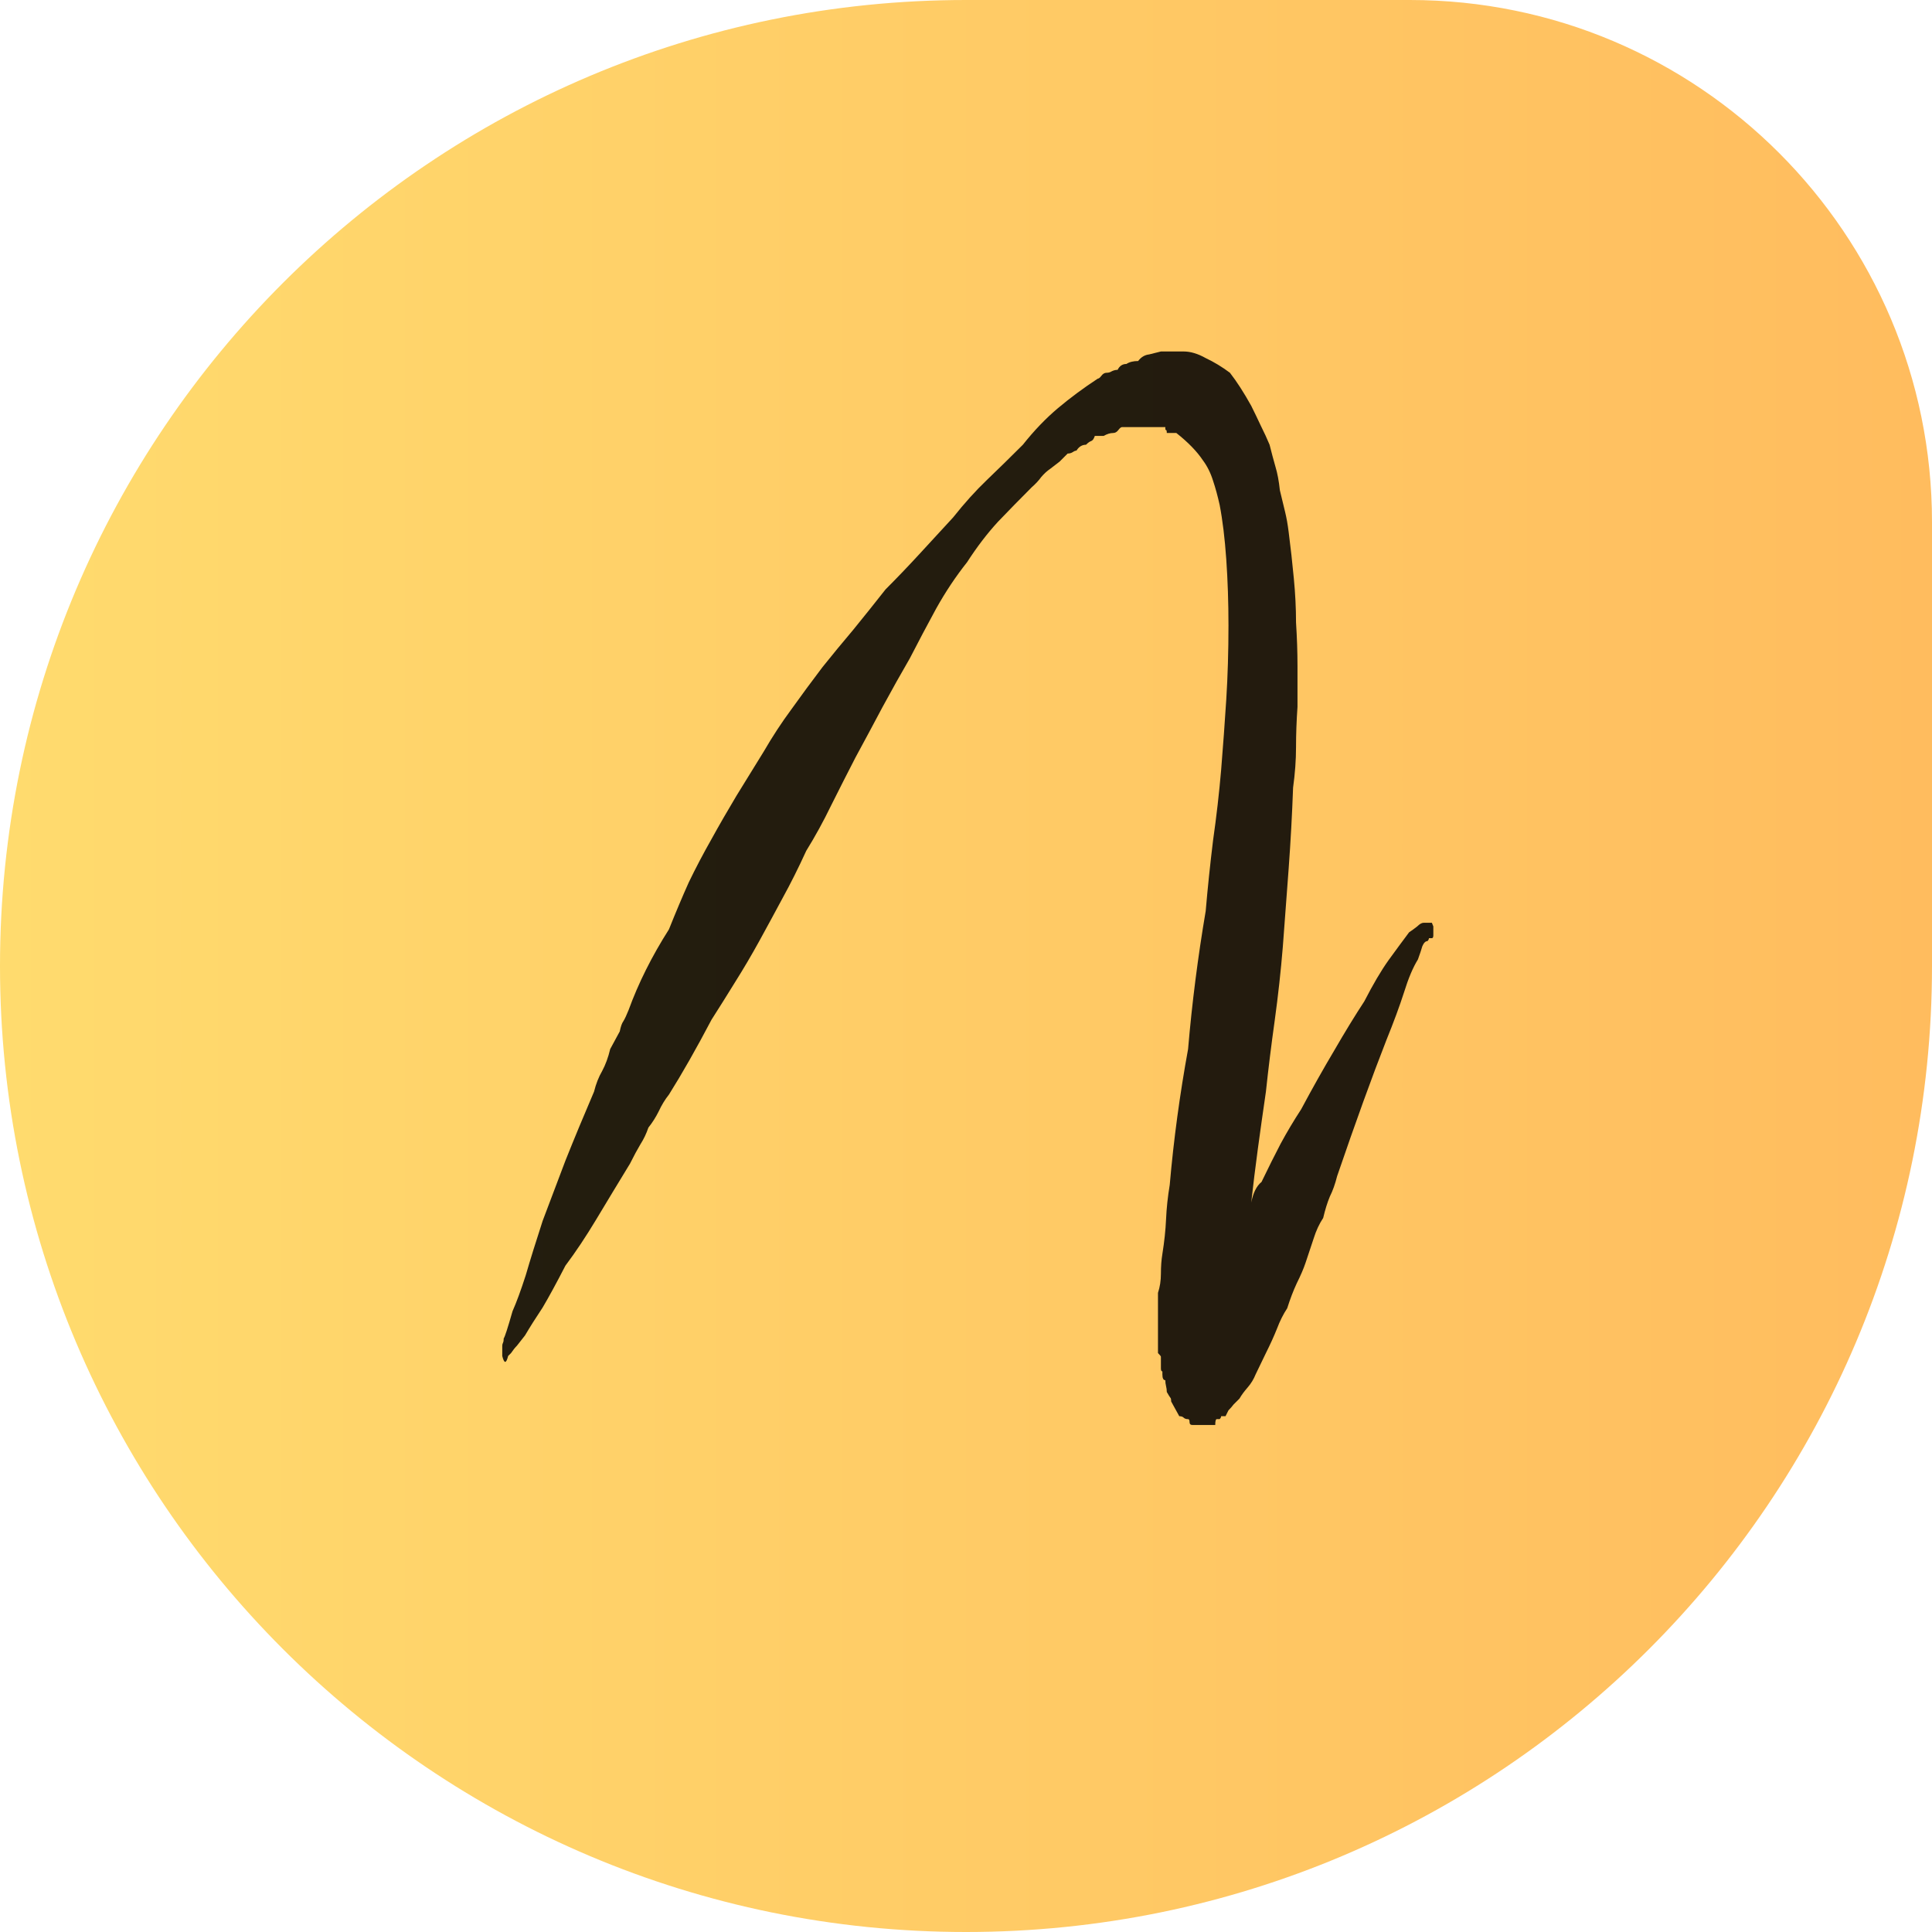
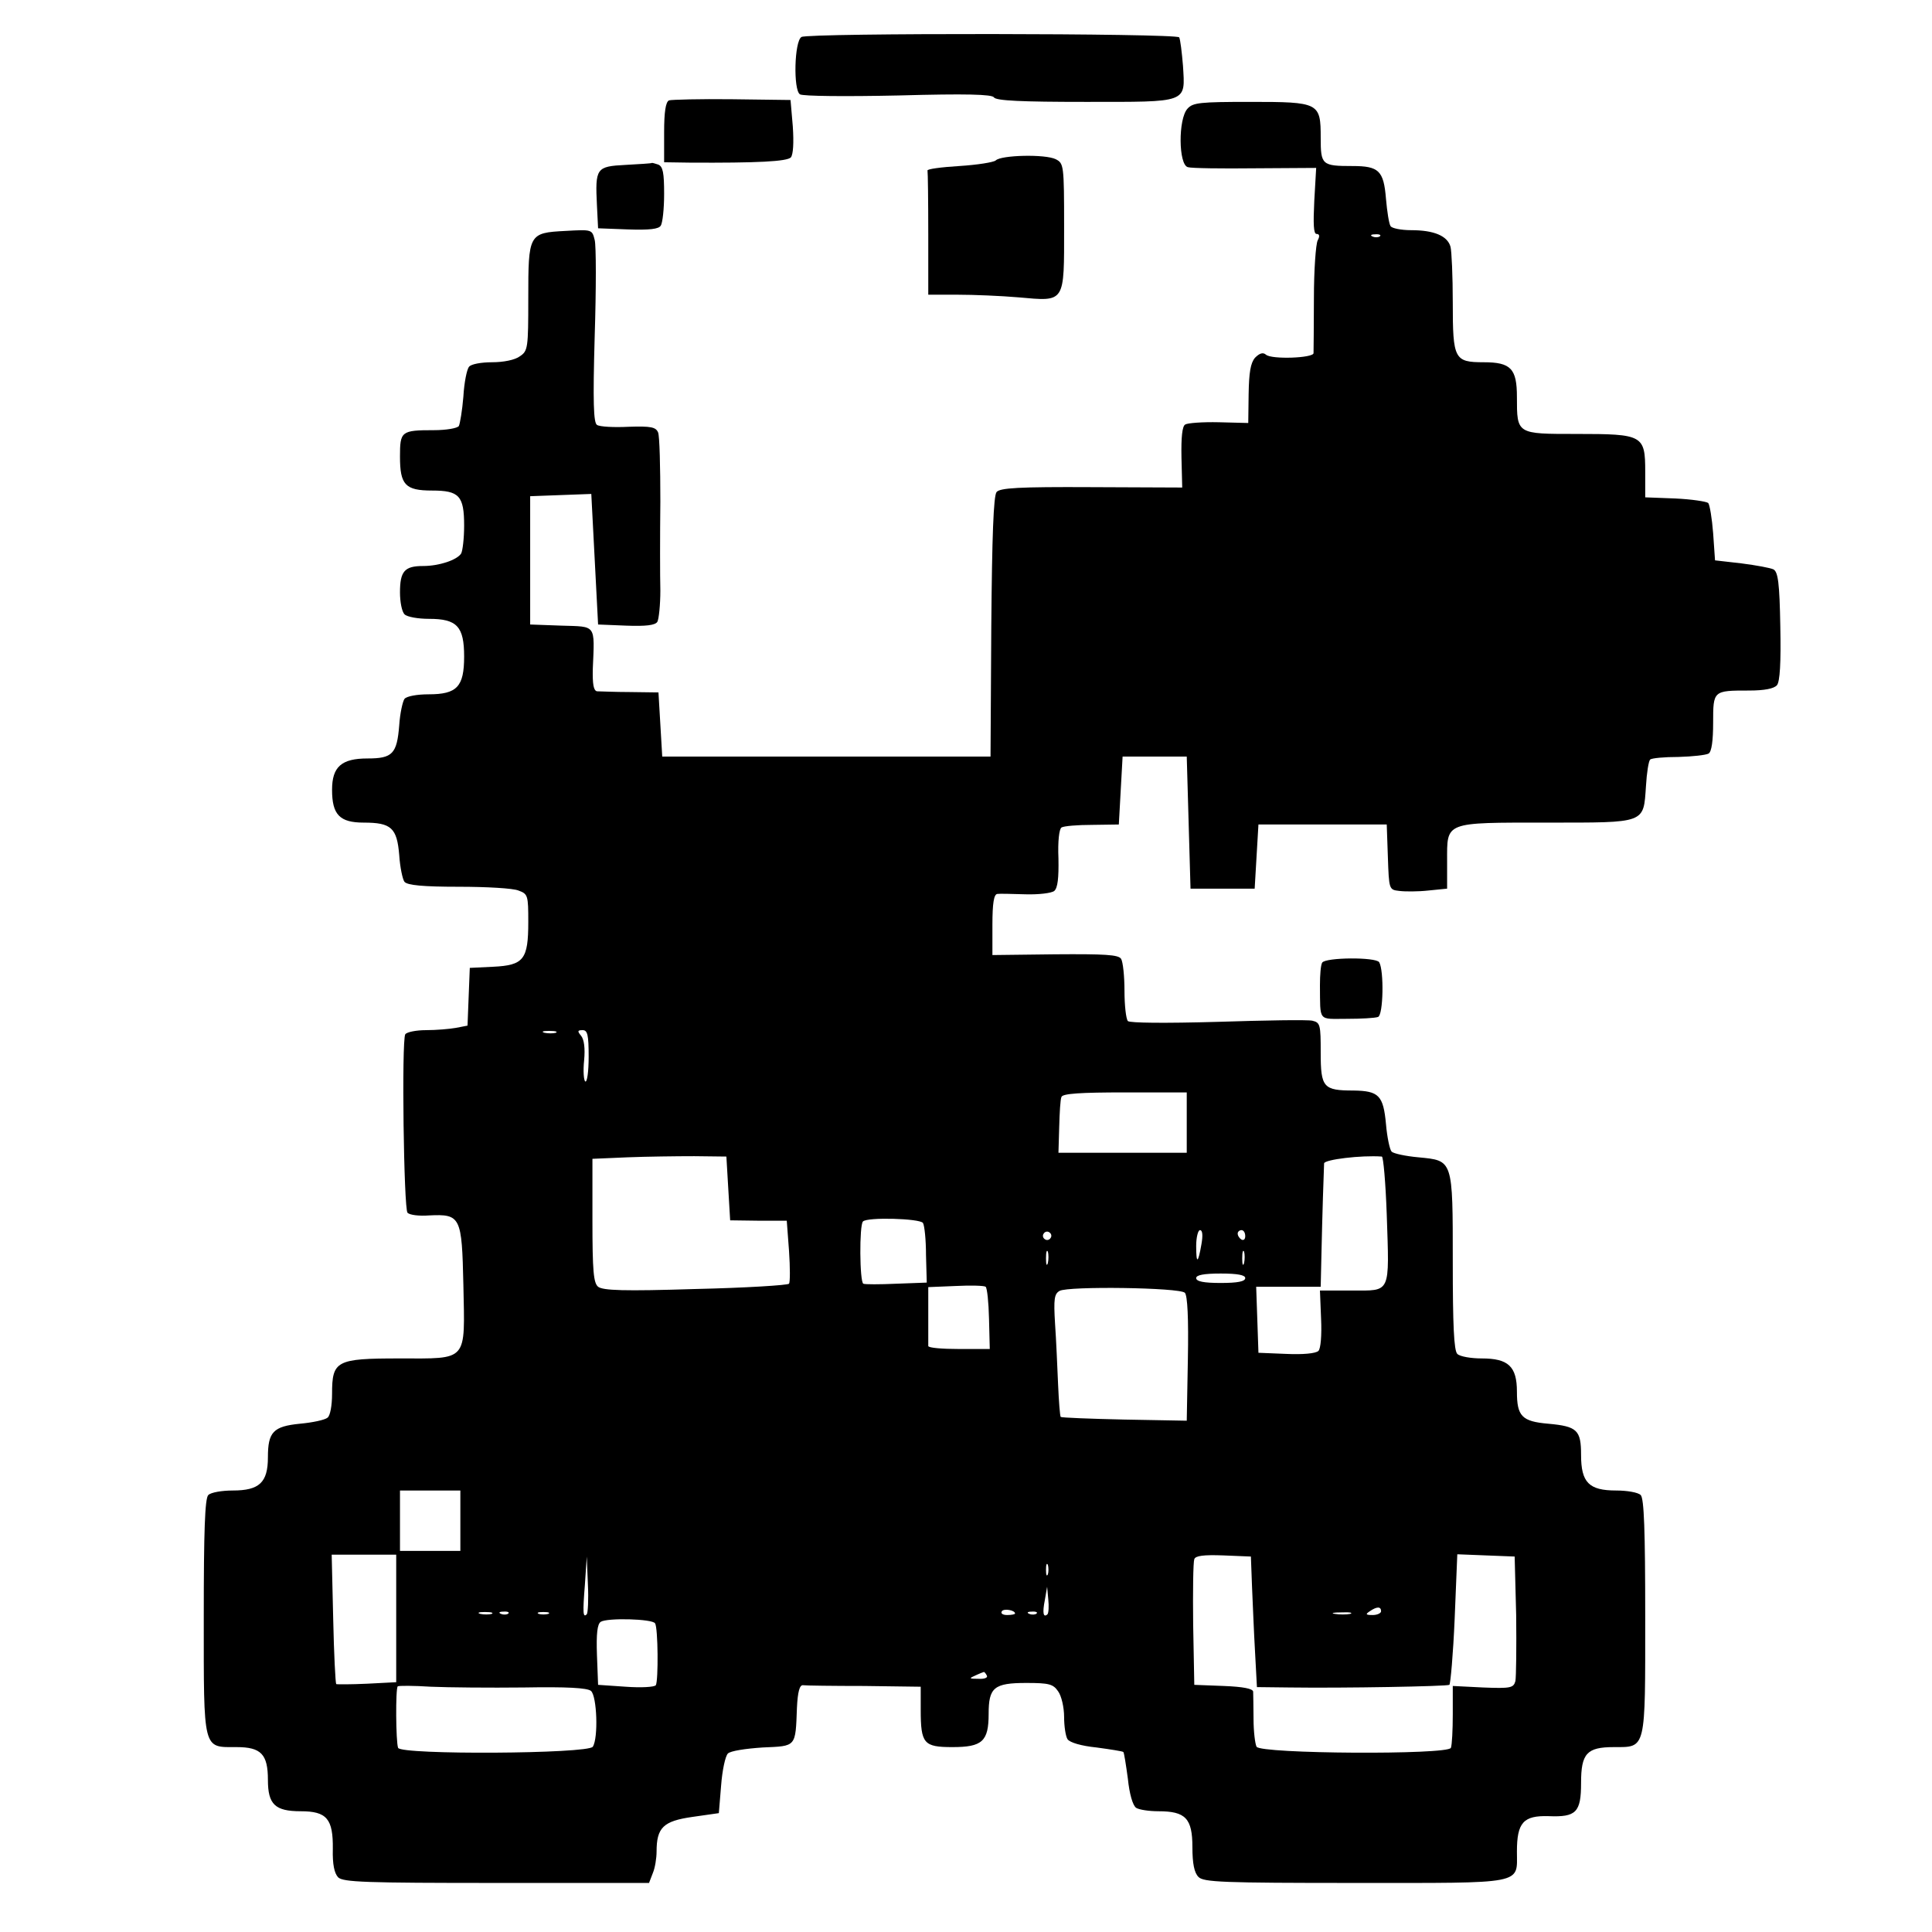
- <svg xmlns="http://www.w3.org/2000/svg" width="185" height="185" viewBox="0 0 185 185" fill="none">
-   <path d="M0 92.5C0 41.414 41.414 0 92.5 0H135C162.614 0 185 22.386 185 50V92.5C185 143.586 143.586 185 92.5 185V185C41.414 185 0 143.586 0 92.5V92.5Z" fill="url(#paint0_linear_13_13)" />
-   <path d="M137.109 88.359C137.109 88.359 137.156 88.477 137.25 88.711V88.992C137.25 89.18 137.25 89.367 137.25 89.555C137.25 89.742 137.203 89.836 137.109 89.836H136.828C136.828 89.93 136.781 90.023 136.688 90.117C136.5 90.117 136.336 90.281 136.195 90.609C136.102 90.938 135.961 91.359 135.773 91.875C135.305 92.625 134.859 93.68 134.438 95.039C134.016 96.352 133.453 97.875 132.75 99.609C131.391 103.078 129.82 107.414 128.039 112.617C127.852 113.367 127.617 114.023 127.336 114.586C127.102 115.148 126.891 115.828 126.703 116.625C126.328 117.188 126.023 117.844 125.789 118.594C125.555 119.297 125.297 120.07 125.016 120.914C124.828 121.477 124.547 122.133 124.172 122.883C123.844 123.586 123.539 124.383 123.258 125.273C122.883 125.836 122.555 126.492 122.273 127.242C121.992 127.945 121.641 128.719 121.219 129.562L120.234 131.602C120.047 132.07 119.789 132.492 119.461 132.867C119.133 133.242 118.875 133.594 118.688 133.922C118.5 134.109 118.312 134.297 118.125 134.484C117.984 134.672 117.82 134.859 117.633 135.047L117.352 135.609H116.93C116.93 135.703 116.883 135.797 116.789 135.891H116.508C116.414 135.891 116.367 136.078 116.367 136.453H116.086H115.945H115.664H115.453H115.172H114.75H114.609H114.188C114 136.453 113.906 136.359 113.906 136.172C113.906 135.984 113.859 135.891 113.766 135.891C113.578 135.891 113.438 135.844 113.344 135.75C113.25 135.656 113.109 135.609 112.922 135.609L112.148 134.203C112.148 134.016 112.125 133.898 112.078 133.852C112.031 133.805 111.914 133.617 111.727 133.289C111.727 133.102 111.703 132.914 111.656 132.727C111.609 132.539 111.586 132.352 111.586 132.164C111.398 132.164 111.305 131.977 111.305 131.602V131.32C111.211 131.32 111.164 131.227 111.164 131.039V130.758C111.164 130.289 111.164 130.008 111.164 129.914C111.164 129.867 111.07 129.75 110.883 129.562V129V128.719V125.555V123.797C111.07 123.234 111.164 122.625 111.164 121.969C111.164 121.266 111.211 120.633 111.305 120.07C111.492 118.898 111.609 117.797 111.656 116.766C111.703 115.688 111.82 114.586 112.008 113.461C112.383 109.148 112.969 104.812 113.766 100.453C113.953 98.25 114.188 96.047 114.469 93.844C114.75 91.641 115.078 89.438 115.453 87.234C115.641 85.031 115.875 82.781 116.156 80.484C116.484 78.188 116.742 75.938 116.93 73.734C117.117 71.438 117.281 69.188 117.422 66.984C117.562 64.734 117.633 62.367 117.633 59.883C117.633 57.68 117.562 55.57 117.422 53.555C117.281 51.539 117.07 49.805 116.789 48.352C116.602 47.508 116.391 46.734 116.156 46.031C115.922 45.281 115.594 44.625 115.172 44.062C114.609 43.219 113.766 42.352 112.641 41.461H111.727C111.727 41.273 111.703 41.18 111.656 41.18C111.609 41.18 111.586 41.133 111.586 41.039V40.898H111.164H110.32H109.406H108.562H107.438C107.344 40.898 107.227 40.992 107.086 41.18C106.945 41.367 106.781 41.461 106.594 41.461C106.312 41.461 106.008 41.555 105.68 41.742H104.836C104.742 42.023 104.625 42.188 104.484 42.234C104.344 42.281 104.18 42.398 103.992 42.586C103.617 42.586 103.312 42.773 103.078 43.148C102.984 43.148 102.867 43.195 102.727 43.289C102.586 43.383 102.422 43.43 102.234 43.43C101.953 43.711 101.695 43.969 101.461 44.203C101.227 44.391 100.922 44.625 100.547 44.906C100.266 45.094 99.984 45.352 99.703 45.68C99.469 46.008 99.164 46.336 98.789 46.664C97.711 47.742 96.633 48.844 95.555 49.969C94.523 51.094 93.539 52.383 92.602 53.836C91.523 55.195 90.539 56.672 89.648 58.266C88.805 59.812 87.961 61.406 87.117 63.047C86.273 64.5 85.406 66.047 84.516 67.688C83.672 69.281 82.805 70.898 81.914 72.539C81.164 73.992 80.391 75.516 79.594 77.109C78.844 78.656 78.047 80.109 77.203 81.469C76.453 83.109 75.703 84.609 74.953 85.969C74.25 87.281 73.5 88.664 72.703 90.117C71.953 91.477 71.18 92.789 70.383 94.055C69.633 95.273 68.883 96.469 68.133 97.641C66.68 100.406 65.32 102.797 64.055 104.812C63.68 105.281 63.352 105.82 63.07 106.43C62.789 106.992 62.461 107.508 62.086 107.977C61.898 108.539 61.641 109.078 61.312 109.594C61.031 110.062 60.703 110.672 60.328 111.422C59.156 113.344 58.078 115.125 57.094 116.766C56.109 118.406 55.125 119.883 54.141 121.195C53.297 122.836 52.57 124.172 51.961 125.203C51.305 126.188 50.742 127.078 50.273 127.875C49.898 128.344 49.641 128.672 49.5 128.859C49.312 129.047 49.125 129.281 48.938 129.562L48.656 129.844C48.469 130.594 48.281 130.594 48.094 129.844V129V128.859C48.094 128.766 48.117 128.672 48.164 128.578C48.211 128.484 48.234 128.344 48.234 128.156C48.328 128.062 48.609 127.195 49.078 125.555C49.453 124.711 49.875 123.562 50.344 122.109C50.766 120.656 51.305 118.922 51.961 116.906C52.617 115.172 53.344 113.25 54.141 111.141C54.984 109.031 55.898 106.828 56.883 104.531C57.07 103.781 57.328 103.125 57.656 102.562C57.984 101.953 58.242 101.25 58.43 100.453L59.344 98.766C59.438 98.297 59.555 97.969 59.695 97.781C59.836 97.547 60 97.195 60.188 96.727C61.125 94.148 62.414 91.57 64.055 88.992C64.711 87.352 65.344 85.852 65.953 84.492C66.609 83.133 67.336 81.75 68.133 80.344C68.883 78.984 69.68 77.602 70.523 76.195C71.414 74.742 72.281 73.336 73.125 71.977C73.969 70.523 74.859 69.164 75.797 67.898C76.734 66.586 77.719 65.25 78.75 63.891C79.688 62.719 80.672 61.523 81.703 60.305C82.734 59.039 83.766 57.75 84.797 56.438C85.875 55.359 86.953 54.234 88.031 53.062C89.156 51.844 90.234 50.672 91.266 49.547C92.344 48.188 93.422 46.992 94.5 45.961C95.625 44.883 96.773 43.758 97.945 42.586C99.023 41.227 100.148 40.055 101.32 39.07C102.492 38.086 103.758 37.148 105.117 36.258C105.211 36.258 105.328 36.164 105.469 35.977C105.609 35.789 105.773 35.695 105.961 35.695C106.148 35.695 106.312 35.648 106.453 35.555C106.641 35.461 106.828 35.414 107.016 35.414C107.203 35.039 107.484 34.852 107.859 34.852C108.141 34.664 108.516 34.57 108.984 34.57C109.266 34.195 109.617 33.984 110.039 33.938L111.164 33.656H111.305H111.586H112.008H113.344C114 33.656 114.703 33.867 115.453 34.289C116.25 34.664 117.023 35.133 117.773 35.695C118.43 36.539 119.109 37.594 119.812 38.859C120.094 39.422 120.398 40.055 120.727 40.758C121.055 41.414 121.336 42.023 121.57 42.586C121.758 43.336 121.945 44.039 122.133 44.695C122.32 45.305 122.461 46.055 122.555 46.945C122.742 47.695 122.906 48.375 123.047 48.984C123.188 49.547 123.305 50.203 123.398 50.953C123.586 52.406 123.75 53.883 123.891 55.383C124.031 56.836 124.102 58.242 124.102 59.602C124.195 61.055 124.242 62.438 124.242 63.75C124.242 65.016 124.242 66.328 124.242 67.688C124.148 69.047 124.102 70.336 124.102 71.555C124.102 72.773 124.008 74.062 123.82 75.422C123.727 78 123.586 80.578 123.398 83.156C123.211 85.688 123.023 88.195 122.836 90.68C122.648 92.977 122.391 95.32 122.062 97.711C121.734 100.055 121.453 102.328 121.219 104.531C120.938 106.453 120.68 108.281 120.445 110.016C120.211 111.75 120 113.461 119.812 115.148C120 114.211 120.328 113.555 120.797 113.18C121.453 111.82 122.062 110.602 122.625 109.523C123.234 108.398 123.891 107.297 124.594 106.219C125.672 104.203 126.727 102.328 127.758 100.594C128.789 98.812 129.75 97.242 130.641 95.883C131.484 94.242 132.258 92.93 132.961 91.945C133.711 90.914 134.367 90.023 134.93 89.273C135.211 89.086 135.469 88.898 135.703 88.711C135.938 88.477 136.148 88.359 136.336 88.359H136.688H136.828H137.109ZM115.031 122.672H114.75H115.031ZM114.75 122.672H114.609H114.75Z" fill="black" fill-opacity="0.86" />
-   <defs>
-     <linearGradient id="paint0_linear_13_13" x1="0" y1="92" x2="185" y2="92" gradientUnits="userSpaceOnUse">
-       <stop stop-color="#FFDB6E" />
-       <stop offset="1" stop-color="#FFBC5E" />
-     </linearGradient>
-   </defs>
+ <svg xmlns="http://www.w3.org/2000/svg" version="1.0" width="512pt" height="512pt" viewBox="0 0 512 512" preserveAspectRatio="xMidYMid meet">
+   <g transform="translate(0,512) scale(0.1,-0.1)" fill="#000000" stroke="none">
+     <path d="M2124 5022 c-19 -11 -22 -141 -4 -152 8 -5 121 -6 261 -3 180 5 248 3 253 -5 5 -9 75 -12 241 -12 276 0 266 -4 260 96 -3 36 -7 69 -10 75 -7 11 -984 12 -1001 1z" />
+     <path d="M1773 4854 c-9 -4 -13 -31 -13 -85 l0 -79 68 -1 c179 -1 258 3 268 14 6 8 8 38 5 82 l-6 70 -155 2 c-85 1 -161 -1 -167 -3z" />
+     <path d="M3147 4832 c-25 -27 -24 -149 1 -155 9 -3 90 -4 178 -3 l162 1 -5 -87 c-3 -62 -2 -88 6 -88 8 0 9 -6 3 -17 -5 -10 -10 -79 -10 -153 0 -74 -1 -140 -1 -146 -1 -13 -111 -17 -126 -4 -8 7 -17 4 -29 -8 -12 -14 -16 -39 -17 -96 l-1 -77 -78 2 c-43 1 -83 -2 -89 -6 -8 -4 -11 -34 -10 -87 l2 -80 -240 1 c-194 1 -243 -2 -252 -13 -8 -10 -12 -115 -14 -357 l-2 -344 -435 0 -435 0 -5 85 -5 85 -75 1 c-41 0 -81 2 -88 2 -9 2 -12 19 -11 60 5 119 10 111 -83 114 l-83 3 0 170 0 170 81 3 81 3 9 -173 9 -173 74 -3 c53 -2 77 1 83 10 4 7 8 45 8 83 -1 39 -1 145 0 236 0 91 -2 174 -6 183 -6 14 -18 17 -78 15 -39 -2 -77 0 -84 5 -9 6 -11 59 -6 235 4 125 4 240 0 255 -7 28 -7 28 -78 24 -97 -5 -98 -8 -98 -179 0 -131 -1 -139 -22 -153 -13 -10 -44 -16 -74 -16 -29 0 -56 -5 -61 -12 -6 -7 -13 -43 -15 -79 -3 -37 -9 -72 -12 -78 -4 -6 -34 -11 -66 -11 -87 0 -90 -3 -90 -70 0 -75 14 -90 85 -90 72 0 85 -14 85 -93 0 -34 -4 -67 -8 -74 -11 -17 -58 -33 -101 -33 -49 0 -61 -14 -61 -70 0 -25 5 -51 12 -58 7 -7 36 -12 65 -12 74 0 93 -20 93 -100 0 -80 -19 -100 -94 -100 -31 0 -58 -5 -64 -12 -5 -7 -12 -39 -14 -70 -6 -76 -18 -88 -84 -88 -69 0 -94 -22 -94 -83 0 -66 20 -87 84 -87 73 0 88 -14 94 -86 2 -32 9 -65 14 -71 8 -9 49 -13 144 -13 73 0 144 -4 158 -10 25 -9 26 -13 26 -83 0 -100 -12 -115 -93 -119 l-62 -3 -3 -76 -3 -77 -31 -6 c-17 -3 -52 -6 -79 -6 -26 0 -51 -5 -55 -11 -10 -17 -4 -463 6 -473 6 -6 31 -9 57 -7 84 4 87 -3 91 -184 4 -206 14 -195 -170 -195 -167 0 -178 -6 -178 -94 0 -31 -5 -58 -12 -63 -7 -6 -40 -13 -73 -16 -71 -7 -85 -22 -85 -89 0 -67 -23 -88 -93 -88 -29 0 -58 -5 -65 -12 -9 -9 -12 -95 -12 -323 0 -358 -3 -345 87 -345 65 0 83 -19 83 -87 0 -65 19 -83 87 -83 69 0 86 -20 85 -100 -1 -41 4 -64 14 -75 13 -13 72 -15 420 -15 l404 0 10 26 c6 14 10 40 10 57 0 64 18 81 95 92 l70 10 6 73 c3 40 11 78 18 85 7 7 47 13 92 16 90 4 87 0 91 106 2 41 7 60 16 59 6 -1 80 -2 162 -2 l150 -2 0 -61 c0 -90 8 -99 84 -99 79 0 96 15 96 88 0 70 14 82 100 82 60 0 71 -3 84 -22 9 -12 16 -43 16 -68 0 -25 4 -51 9 -59 6 -9 37 -18 77 -22 37 -5 69 -10 71 -12 2 -2 7 -34 12 -71 4 -40 13 -71 22 -77 8 -5 34 -9 59 -9 72 0 90 -19 90 -95 0 -44 5 -68 16 -79 13 -14 65 -16 414 -16 455 0 430 -5 430 83 0 77 17 96 84 94 73 -3 86 10 86 88 0 78 15 95 87 95 86 0 83 -10 83 346 0 228 -3 313 -12 322 -7 7 -36 12 -65 12 -72 0 -93 21 -93 94 0 66 -10 76 -87 83 -70 6 -83 20 -83 85 0 67 -23 88 -93 88 -29 0 -58 5 -65 12 -9 9 -12 77 -12 243 0 274 1 269 -91 278 -34 3 -66 10 -71 15 -5 5 -12 38 -15 73 -7 76 -19 88 -86 89 -80 0 -87 8 -87 100 0 74 -1 80 -22 85 -13 3 -126 1 -251 -3 -141 -4 -232 -3 -238 2 -5 6 -9 42 -9 80 0 39 -4 77 -9 85 -7 11 -43 13 -175 12 l-166 -2 0 80 c0 58 4 81 13 82 6 1 40 0 75 -1 34 -1 69 3 76 9 9 8 12 34 11 86 -2 46 2 78 8 82 6 4 43 7 82 7 l70 1 5 90 5 90 85 0 85 0 5 -175 5 -175 85 0 85 0 5 85 5 85 170 0 170 0 3 -86 c3 -86 3 -87 30 -90 15 -2 50 -2 77 1 l50 5 0 73 c0 105 -9 102 265 102 264 0 255 -3 262 97 2 35 7 66 11 70 4 4 38 7 75 7 37 1 73 5 80 9 8 5 12 34 12 82 0 85 0 85 95 85 41 0 66 5 74 14 8 9 11 60 9 156 -2 115 -6 144 -18 151 -8 4 -46 11 -85 16 l-70 8 -5 72 c-3 39 -9 75 -13 80 -5 4 -44 10 -88 12 l-79 3 0 68 c0 97 -6 100 -182 100 -159 0 -158 -1 -158 98 0 75 -16 92 -88 92 -78 0 -82 8 -82 158 0 70 -3 137 -6 148 -8 29 -44 44 -104 44 -27 0 -52 5 -55 11 -4 6 -9 38 -12 72 -6 75 -19 87 -89 87 -81 0 -84 3 -84 75 0 93 -4 95 -187 95 -133 0 -152 -2 -166 -18z m510 -338 c-3 -3 -12 -4 -19 -1 -8 3 -5 6 6 6 11 1 17 -2 13 -5z m-2184 -2111 c-7 -2 -21 -2 -30 0 -10 3 -4 5 12 5 17 0 24 -2 18 -5z m87 -64 c0 -38 -4 -68 -9 -65 -4 3 -6 28 -3 56 3 32 0 55 -8 65 -10 12 -10 15 4 15 13 0 16 -12 16 -71z m1585 -174 l0 -80 -170 0 -170 0 2 68 c1 38 3 74 6 80 3 9 51 12 168 12 l164 0 0 -80z m-1215 -175 l5 -84 75 -1 75 0 6 -80 c3 -44 3 -83 0 -87 -4 -4 -115 -11 -248 -14 -190 -6 -245 -4 -258 6 -12 10 -15 41 -15 176 l0 163 93 4 c50 2 130 3 177 3 l85 -1 5 -85z m1745 -68 c7 -213 12 -202 -92 -202 l-85 0 3 -75 c2 -44 -1 -79 -7 -85 -7 -7 -42 -10 -85 -8 l-74 3 -3 88 -3 87 86 0 85 0 2 88 c2 94 6 220 7 239 1 10 98 22 153 18 4 0 10 -69 13 -153z m-1229 -23 c4 -7 8 -44 8 -85 l2 -73 -81 -3 c-44 -2 -83 -2 -87 0 -10 4 -11 156 -1 165 11 12 151 8 159 -4z m338 -40 c-3 -5 -10 -7 -15 -3 -5 3 -7 10 -3 15 3 5 10 7 15 3 5 -3 7 -10 3 -15z m400 -16 c-9 -52 -14 -54 -14 -5 0 23 5 42 10 42 7 0 8 -14 4 -37z m116 21 c0 -8 -4 -12 -10 -9 -5 3 -10 10 -10 16 0 5 5 9 10 9 6 0 10 -7 10 -16z m-523 -71 c-3 -10 -5 -4 -5 12 0 17 2 24 5 18 2 -7 2 -21 0 -30z m520 0 c-3 -10 -5 -4 -5 12 0 17 2 24 5 18 2 -7 2 -21 0 -30z m3 -40 c0 -9 -20 -13 -65 -13 -45 0 -65 4 -65 13 0 8 20 12 65 12 45 0 65 -4 65 -12z m-679 -108 l2 -80 -81 0 c-45 0 -82 3 -82 8 0 4 0 41 0 82 l0 74 73 3 c39 2 75 1 79 -2 4 -3 8 -41 9 -85z m519 69 c7 -7 10 -68 8 -175 l-3 -164 -165 3 c-91 2 -167 5 -169 7 -2 2 -5 41 -7 87 -2 46 -5 118 -8 160 -4 66 -2 79 12 87 23 13 318 9 332 -5z m-1920 -604 l0 -80 -80 0 -80 0 0 80 0 80 80 0 80 0 0 -80z m-170 -259 l0 -169 -77 -4 c-43 -2 -80 -2 -82 -1 -2 2 -6 79 -8 173 l-4 170 85 0 86 0 0 -169z m2268 84 c2 -44 5 -122 8 -173 l5 -93 87 -1 c144 -2 415 3 423 7 3 3 10 81 14 175 l7 171 76 -3 76 -3 4 -155 c1 -85 0 -164 -2 -175 -5 -18 -12 -20 -86 -17 l-80 4 0 -75 c0 -42 -2 -81 -5 -89 -8 -19 -505 -16 -515 3 -4 8 -8 41 -8 74 0 33 -1 65 -1 72 -1 8 -27 13 -78 15 l-78 3 -3 160 c-1 87 0 165 3 173 3 9 24 12 77 10 l73 -3 3 -80z m-1763 -73 c-10 -10 -11 3 -5 78 l5 75 3 -74 c2 -40 0 -76 -3 -79z m1222 106 c-3 -7 -5 -2 -5 12 0 14 2 19 5 13 2 -7 2 -19 0 -25z m-1 -106 c-11 -10 -14 3 -7 38 l6 35 3 -33 c2 -19 1 -36 -2 -40z m-86 2 c0 -2 -9 -4 -21 -4 -11 0 -18 4 -14 10 5 8 35 3 35 -6z m970 6 c0 -5 -10 -10 -22 -10 -19 0 -20 2 -8 10 19 13 30 13 30 0z m-2357 -7 c-7 -2 -21 -2 -30 0 -10 3 -4 5 12 5 17 0 24 -2 18 -5z m44 1 c-3 -3 -12 -4 -19 -1 -8 3 -5 6 6 6 11 1 17 -2 13 -5z m106 -1 c-7 -2 -19 -2 -25 0 -7 3 -2 5 12 5 14 0 19 -2 13 -5z m1294 1 c-3 -3 -12 -4 -19 -1 -8 3 -5 6 6 6 11 1 17 -2 13 -5z m831 -1 c-10 -2 -28 -2 -40 0 -13 2 -5 4 17 4 22 1 32 -1 23 -4z m-1842 -25 c8 -12 9 -152 2 -164 -4 -5 -39 -7 -80 -4 l-73 5 -3 79 c-2 57 1 82 10 88 17 11 137 8 144 -4z m879 -138 c4 -6 -6 -10 -22 -9 -25 0 -26 1 -8 9 11 5 21 9 22 9 1 1 5 -3 8 -9z m-1227 -32 c114 2 168 -1 178 -9 16 -13 20 -125 5 -148 -12 -19 -508 -22 -516 -3 -6 16 -7 157 -1 163 2 2 42 2 88 -1 45 -2 157 -3 246 -2z" />
+     <path d="M2639 4695 c-5 -5 -49 -12 -97 -15 -48 -3 -86 -8 -84 -12 1 -5 2 -80 2 -169 l0 -160 78 0 c42 0 115 -3 161 -7 125 -11 121 -17 121 187 0 164 -1 168 -22 179 -28 14 -145 11 -159 -3z" />
+     <path d="M1658 4683 c-78 -4 -81 -8 -76 -108 l3 -60 79 -3 c57 -2 82 1 87 10 5 7 9 45 9 84 0 56 -3 73 -16 78 -9 3 -16 5 -17 4 -1 -1 -32 -3 -69 -5z" />
+     <path d="M3504 2569 c-4 -6 -6 -33 -6 -60 1 -98 -6 -89 71 -89 38 0 75 2 83 5 14 5 16 123 3 145 -9 14 -142 13 -151 -1z" />
+   </g>
</svg>
